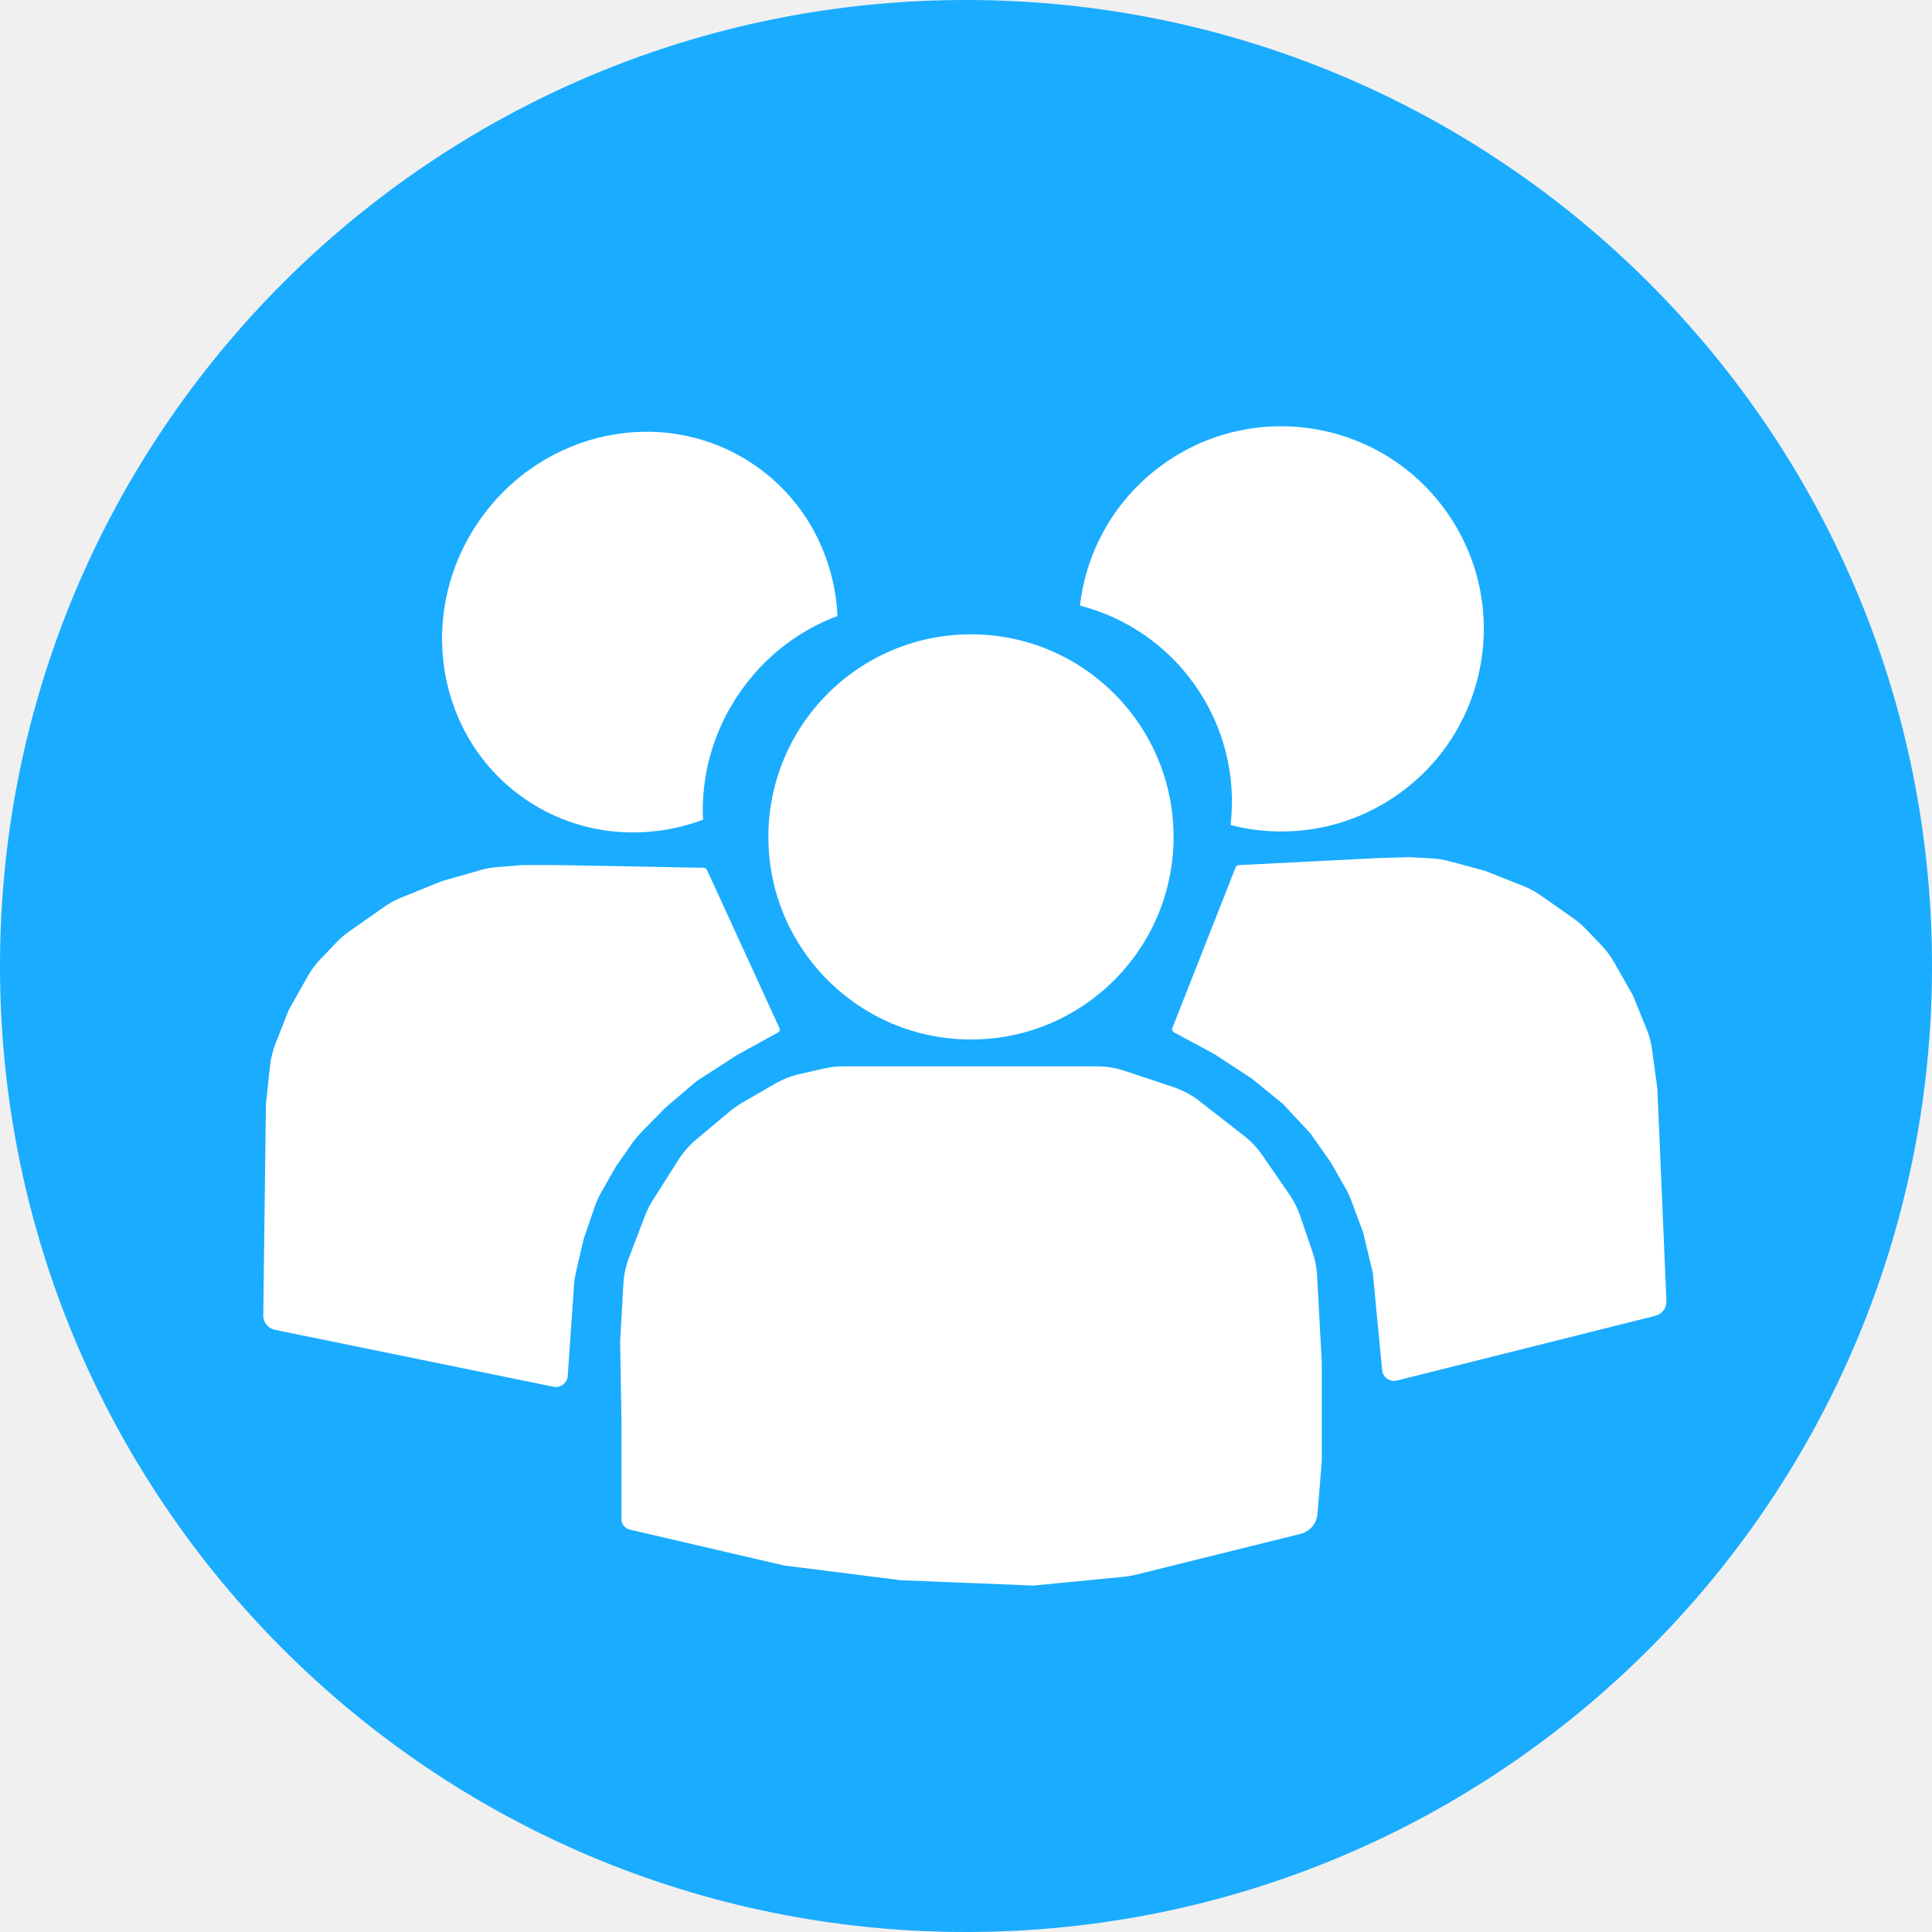
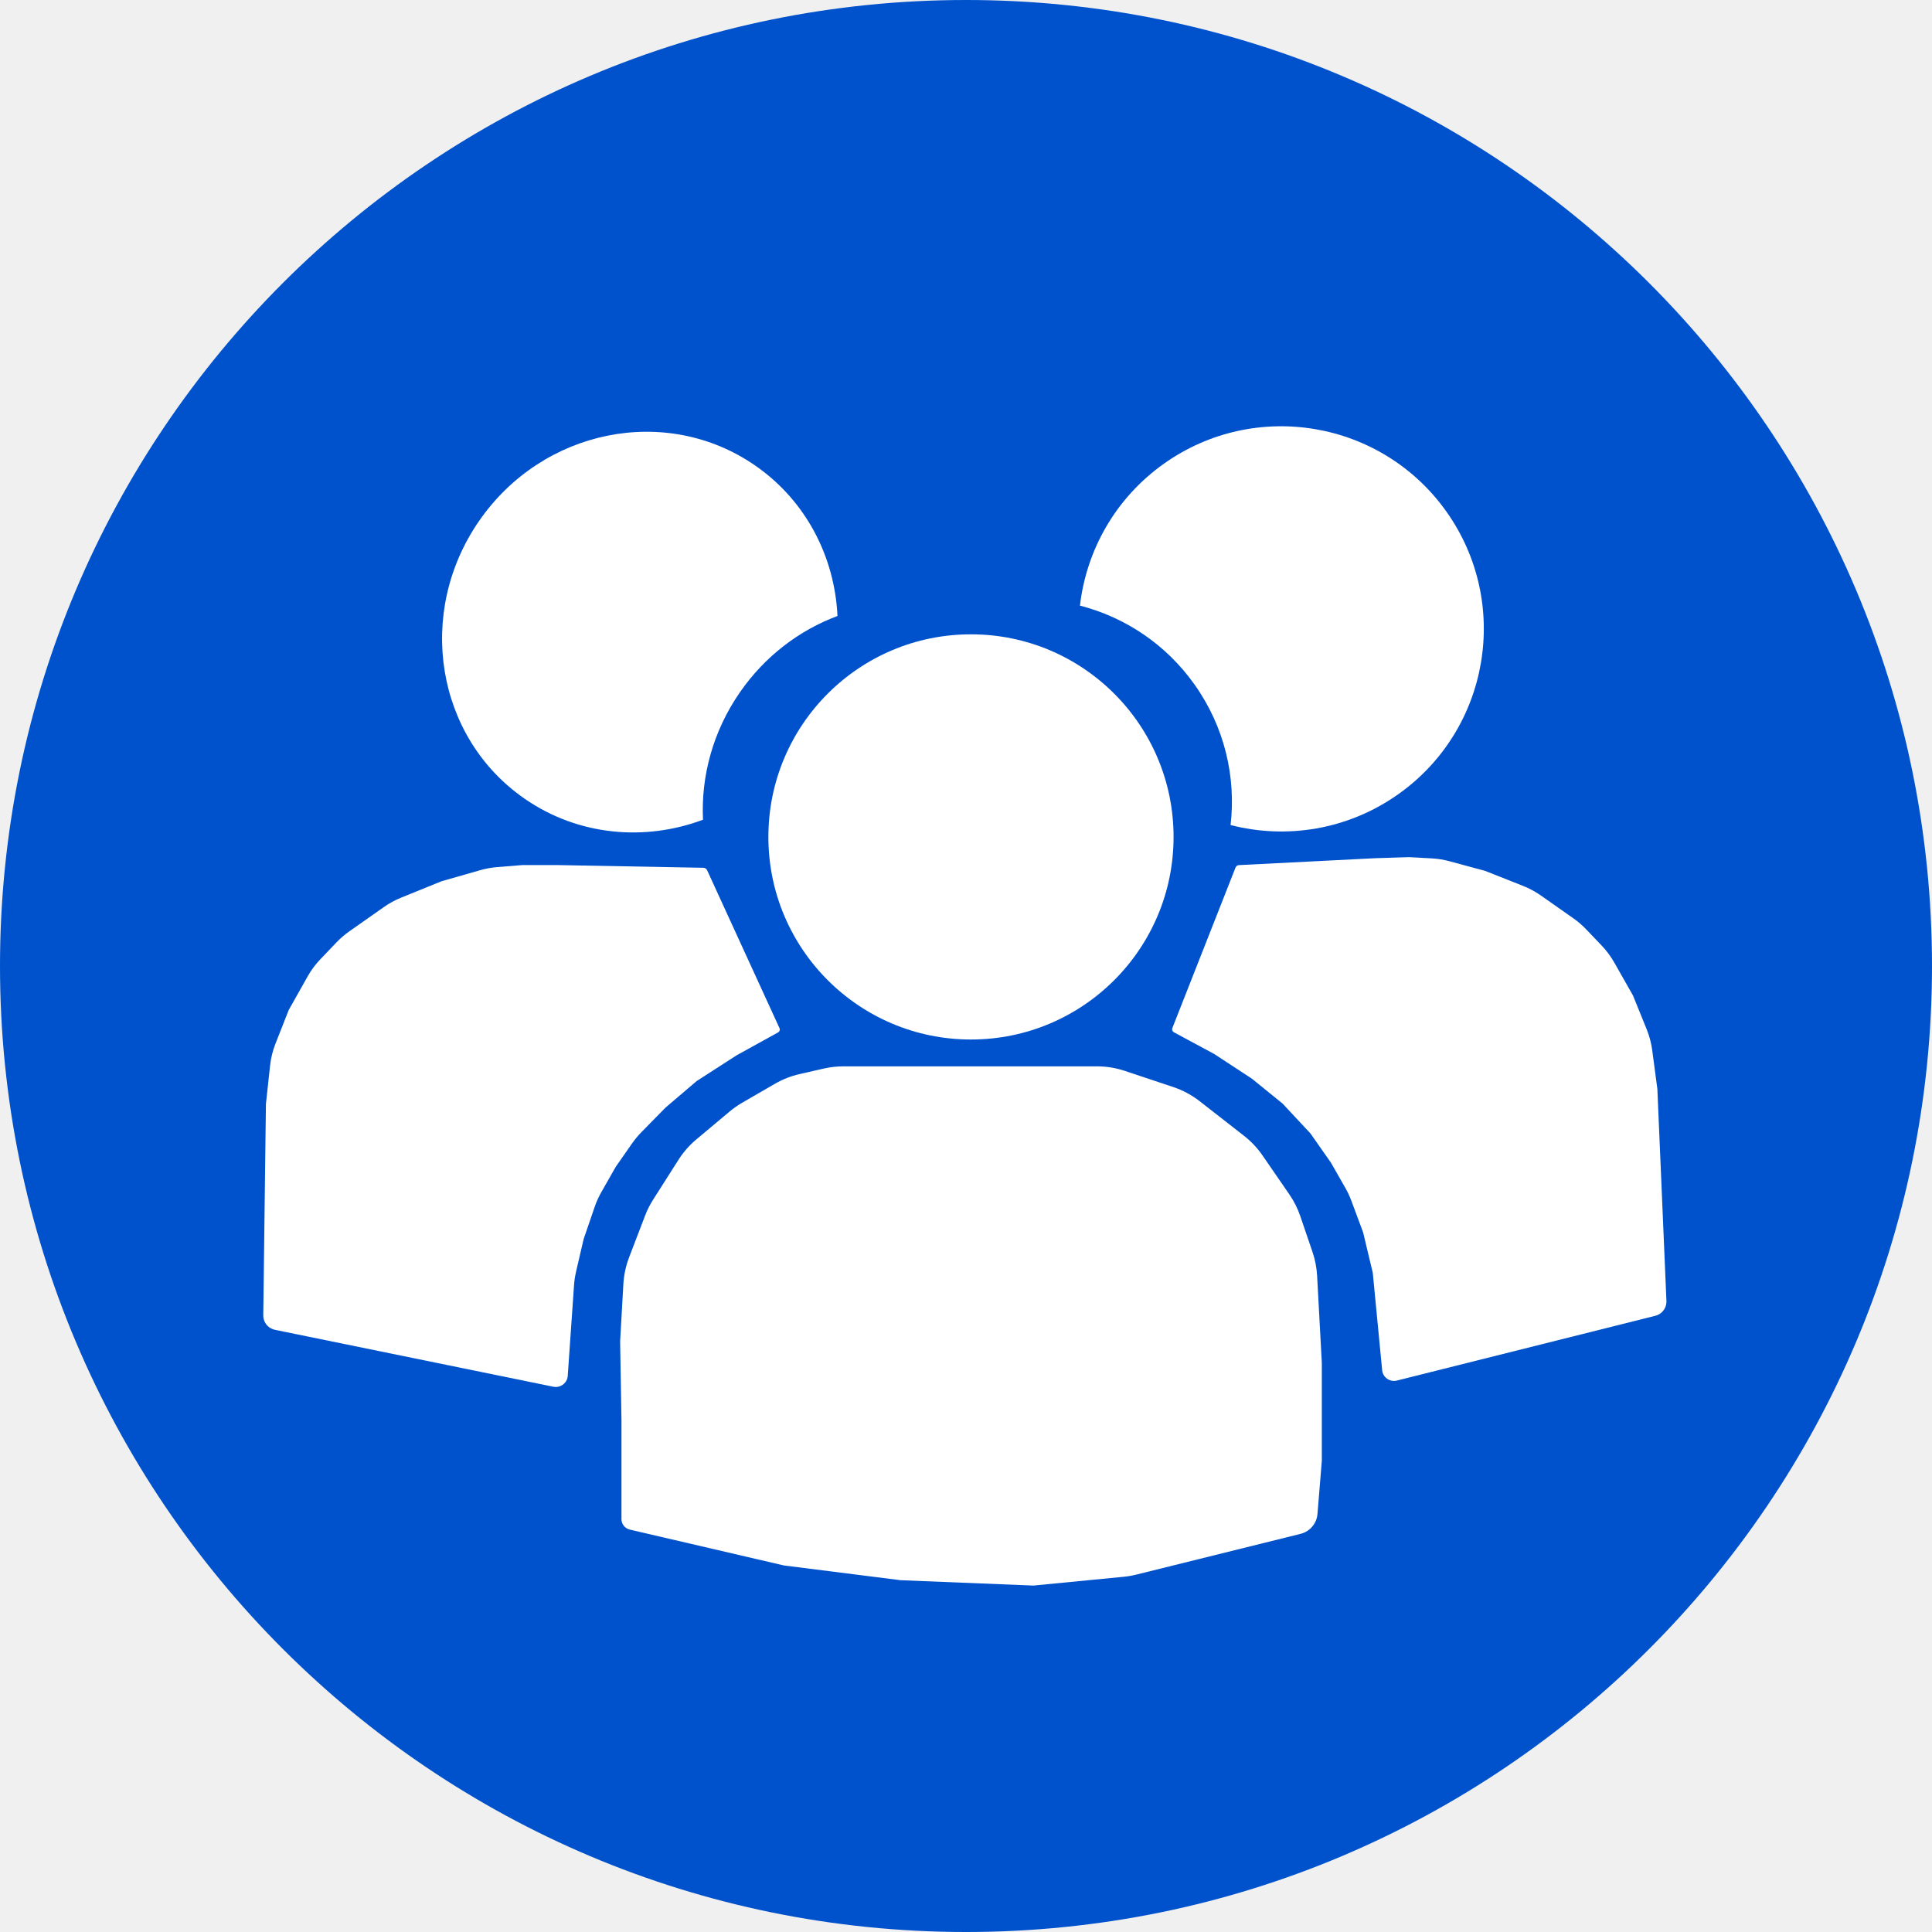
<svg xmlns="http://www.w3.org/2000/svg" width="720" height="720" viewBox="0 0 720 720" fill="none">
-   <rect width="720" height="720" rx="360" fill="#1AACFF" />
+   <rect width="720" height="720" rx="360" fill="#0052CC" />
  <circle cx="361.854" cy="311.895" r="75.5" fill="white" />
  <path d="M335.604 588.895L292.104 583.395L234.72 570.039C234.312 569.944 233.92 569.785 233.56 569.57C232.346 568.841 231.604 567.529 231.604 566.113V529.395L231.104 499.895L232.313 478.53C232.505 475.127 233.224 471.775 234.443 468.593L240.413 453.003C241.205 450.936 242.202 448.955 243.39 447.088L252.865 432.198C254.68 429.347 256.922 426.791 259.513 424.62L271.915 414.229C273.371 413.009 274.93 411.917 276.574 410.965L288.786 403.895C291.648 402.238 294.743 401.021 297.967 400.284L306.974 398.225C309.386 397.674 311.853 397.395 314.327 397.395H408.748C412.295 397.395 415.819 397.967 419.184 399.089L437.219 405.1C440.782 406.288 444.117 408.076 447.079 410.386L463.602 423.275C466.254 425.343 468.574 427.805 470.482 430.574L480.516 445.139C482.233 447.632 483.599 450.348 484.575 453.212L489.133 466.58C490.109 469.443 490.686 472.427 490.85 475.448L492.604 507.895V544.395L490.984 564.239C490.748 567.13 489.019 569.688 486.425 570.985C485.879 571.258 485.305 571.47 484.712 571.617L423.45 586.813C421.888 587.201 420.299 587.474 418.698 587.629L385.104 590.895L335.604 588.895Z" fill="white" />
  <path fill-rule="evenodd" clip-rule="evenodd" d="M458.602 307.47C479.372 312.819 502.272 309.329 521.138 295.952C555.153 271.834 563.175 224.708 539.057 190.693C514.939 156.679 467.813 148.656 433.798 172.775C415.604 185.676 404.846 205.159 402.466 225.698C419.144 229.993 434.448 239.986 445.189 255.135C456.406 270.955 460.671 289.611 458.602 307.47Z" fill="white" />
  <path d="M615.734 391.393L617.653 405.841L621.03 484.812C621.049 485.254 621.015 485.696 620.927 486.13C620.509 488.198 618.94 489.841 616.893 490.354L520.577 514.495C517.828 515.184 515.145 513.157 515.058 510.324L511.591 474.322L508 459.291L503.596 447.451C502.991 445.825 502.255 444.251 501.396 442.745L496 433.291L488.347 422.382L478 411.291L466.549 401.994L452.5 392.791L437.492 384.707C437.089 384.491 436.833 384.076 436.818 383.619C436.813 383.445 436.843 383.272 436.907 383.11L460.449 323.305C460.658 322.774 461.163 322.419 461.733 322.401L512.452 319.828L525.139 319.435L533.541 319.89C535.786 320.012 538.012 320.37 540.183 320.958L553.52 324.575L567.627 330.161C569.96 331.085 572.177 332.28 574.231 333.722L586.346 342.228C588.064 343.433 589.659 344.805 591.107 346.323L596.895 352.386C598.707 354.284 600.279 356.399 601.575 358.681L608.578 371.016L613.672 383.591C614.686 386.094 615.379 388.716 615.734 391.393Z" fill="white" />
  <path fill-rule="evenodd" clip-rule="evenodd" d="M261.987 305.491C240.314 313.588 215.575 311.512 195.563 297.692C162.457 274.828 154.829 228.479 178.524 194.169C202.22 159.859 248.266 150.579 281.372 173.443C300.448 186.617 311.065 207.588 312.105 229.56C297.923 234.859 285.053 244.513 275.681 258.085C265.638 272.626 261.222 289.329 261.987 305.491Z" fill="white" />
  <path d="M100.641 397.177L99.103 411.395L98.112 490.192C98.106 490.659 98.161 491.125 98.274 491.578C98.781 493.605 100.407 495.162 102.454 495.58L206.215 516.794C208.998 517.363 211.604 515.236 211.604 512.395L213.927 478.941C214.044 477.247 214.297 475.564 214.682 473.91L217.5 461.791L221.627 449.746C222.277 447.85 223.103 446.019 224.095 444.277L229.5 434.791L235.574 426.087C236.592 424.628 237.73 423.257 238.975 421.988L248 412.791L259.604 402.895L274.5 393.291L289.965 384.748C290.359 384.531 290.604 384.116 290.604 383.665C290.604 383.487 290.565 383.312 290.491 383.15L263.52 324.304C263.266 323.751 262.713 323.395 262.104 323.395L208.104 322.395H194.604L185.279 323.141C183.167 323.31 181.077 323.689 179.04 324.271L164.604 328.395L149.49 334.523C147.24 335.435 145.101 336.6 143.114 337.996L130.165 347.095C128.462 348.292 126.879 349.653 125.439 351.158L119.392 357.48C117.54 359.416 115.939 361.577 114.626 363.911L107.604 376.395L102.682 388.888C101.634 391.548 100.948 394.336 100.641 397.177Z" fill="white" />
</svg>
